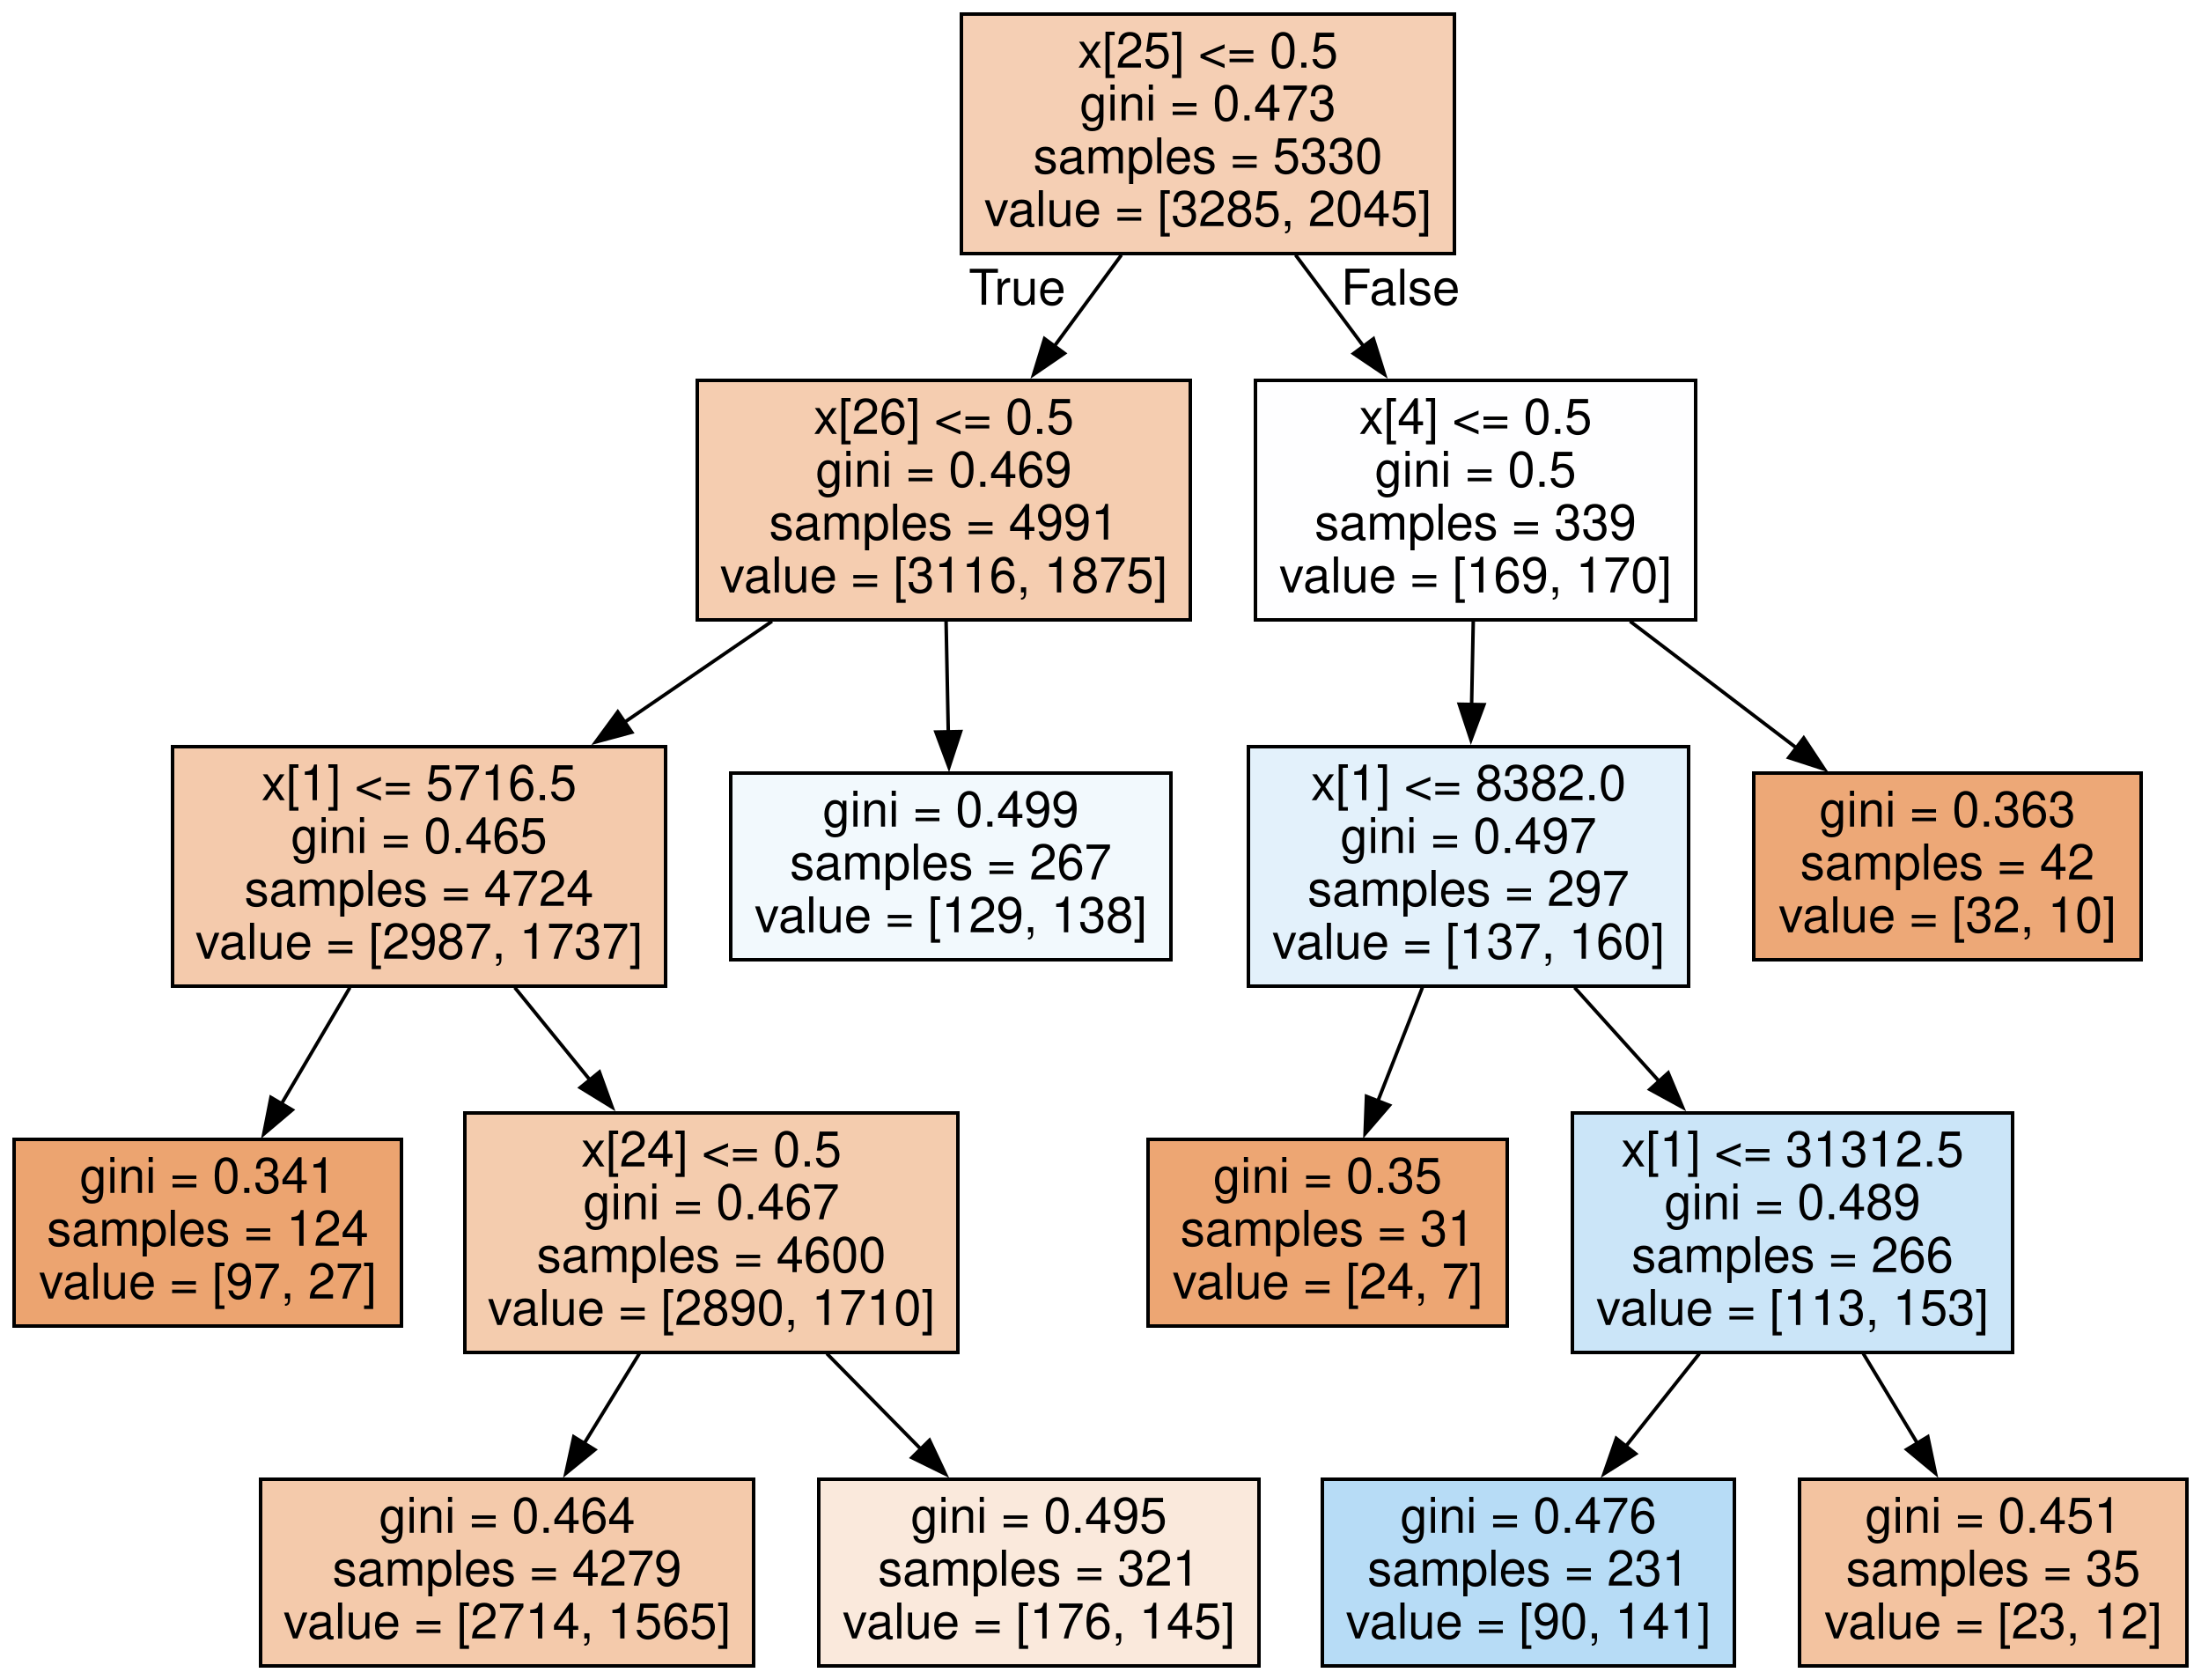
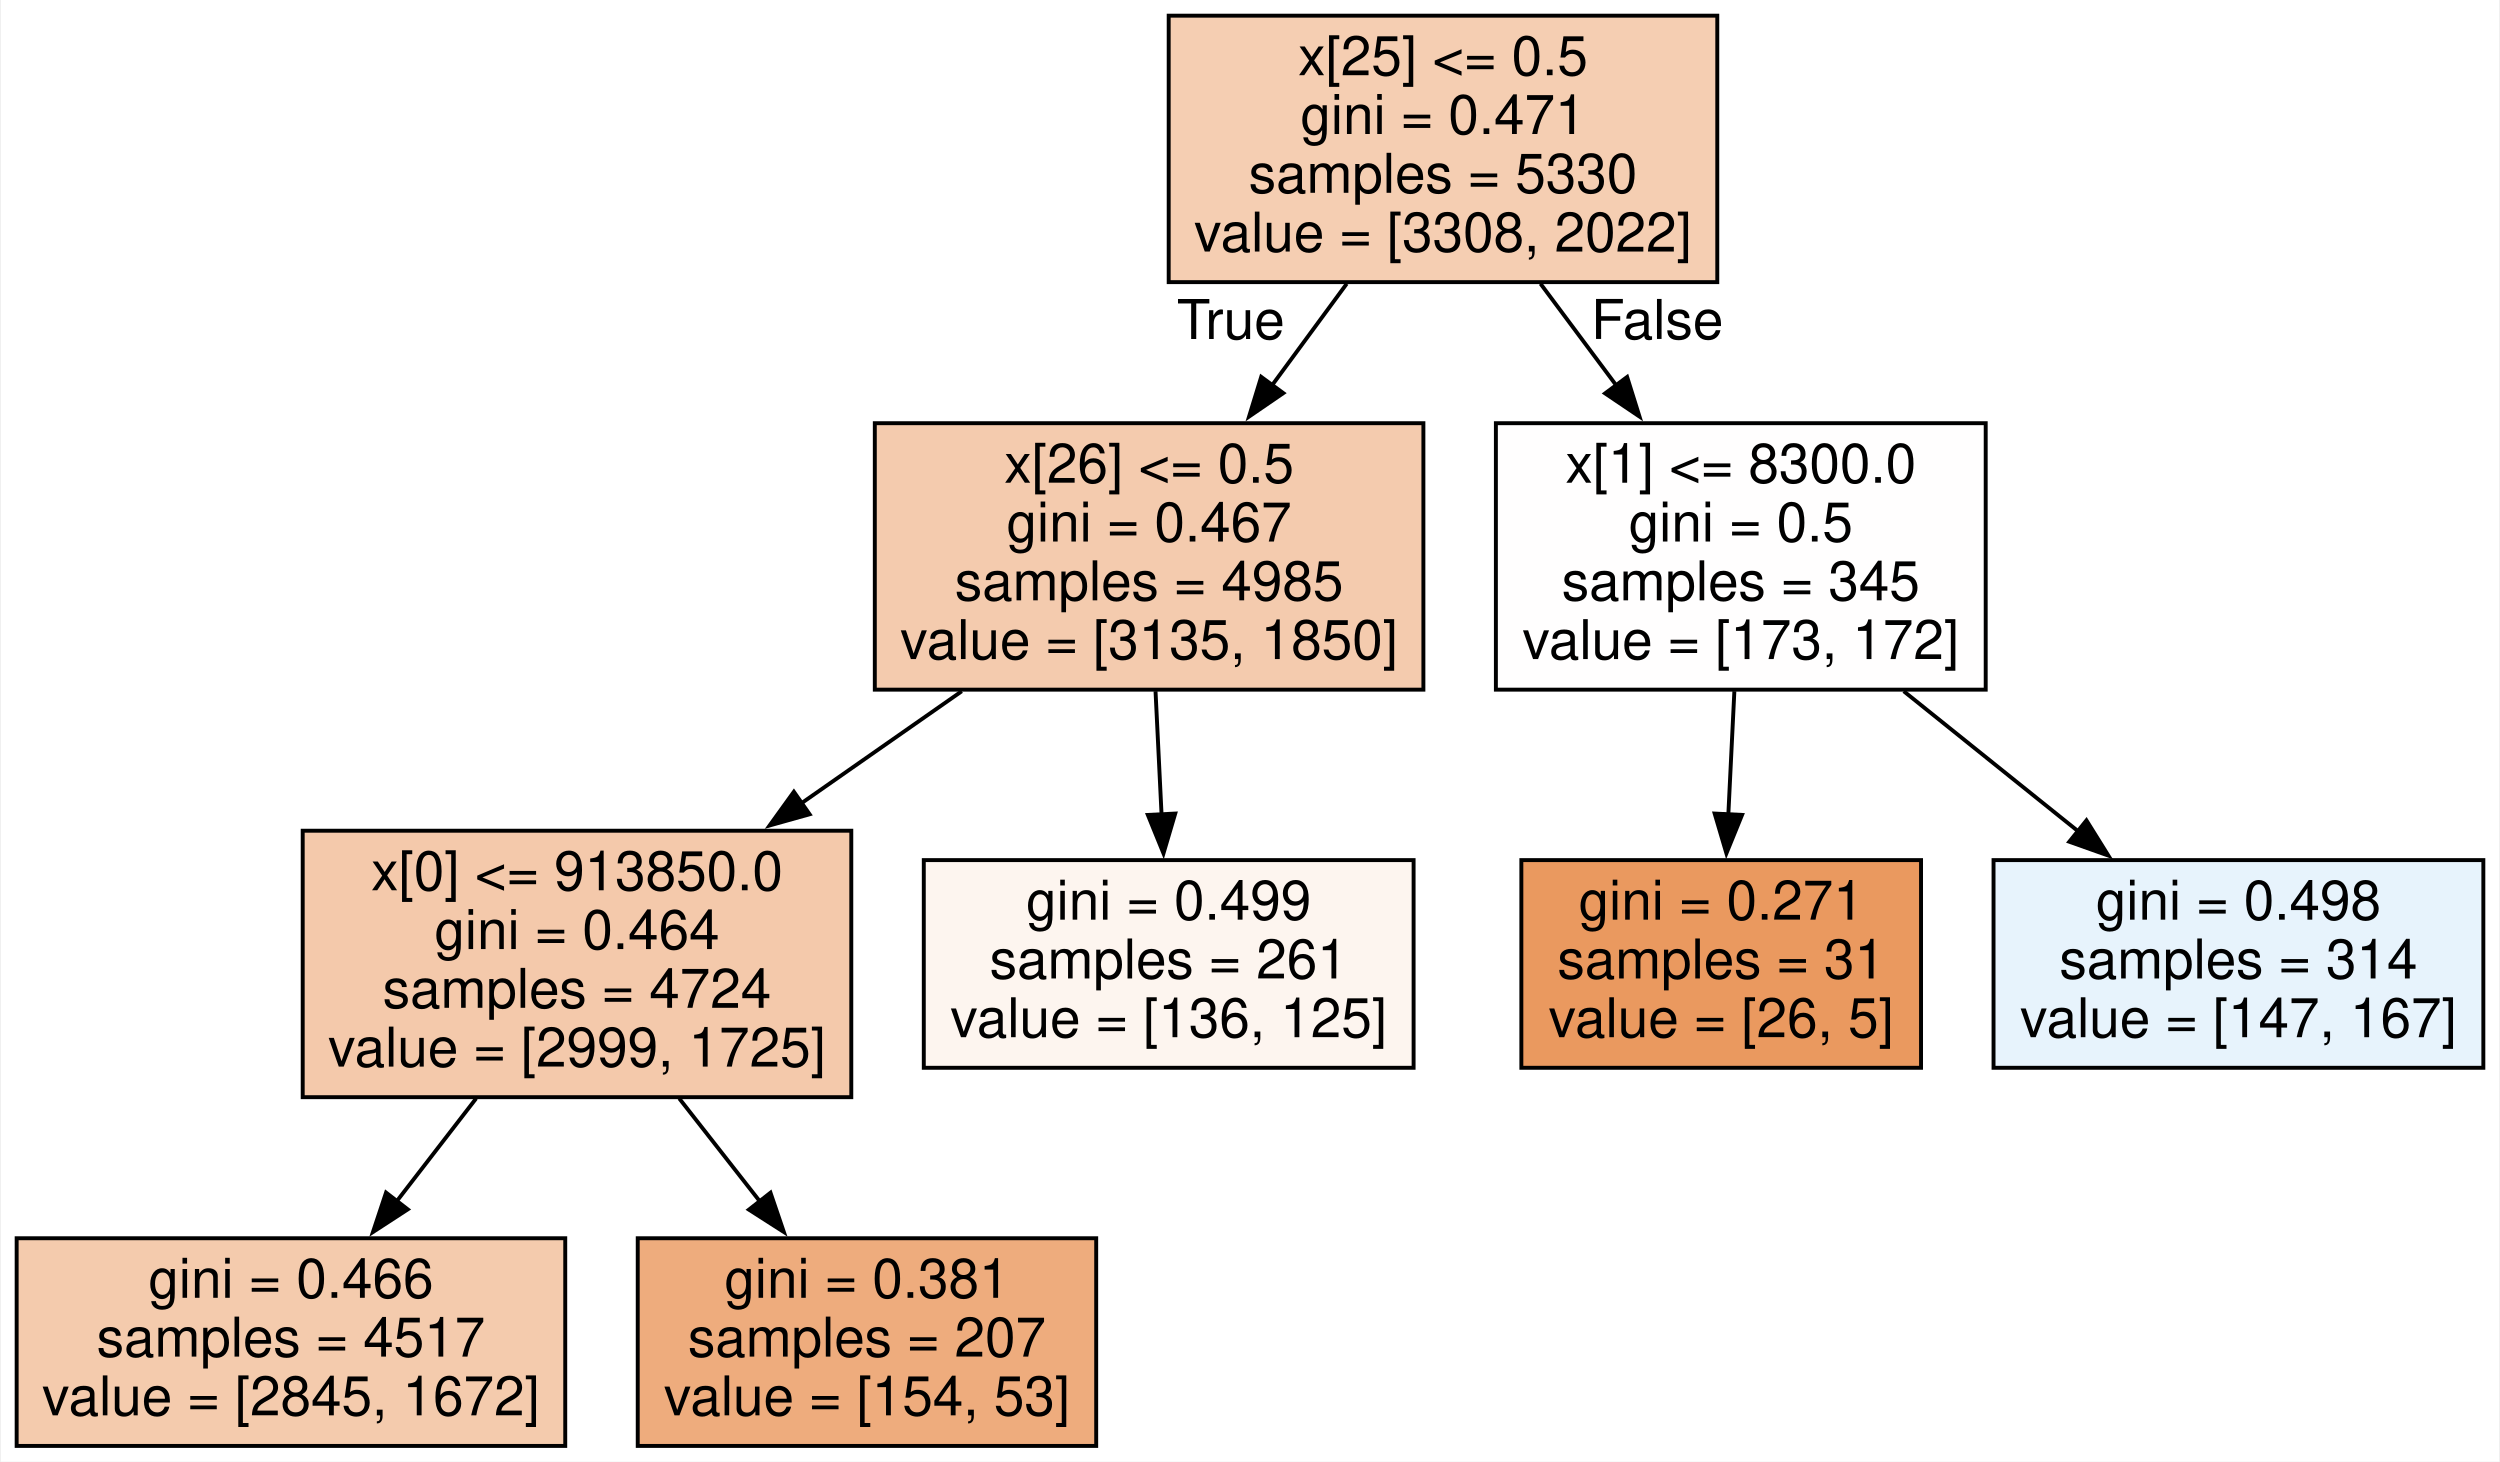
- <svg xmlns="http://www.w3.org/2000/svg" width="625pt" height="477pt" viewBox="0.00 0.00 625.00 477.00">
-   <g id="graph0" class="graph" transform="scale(1 1) rotate(0) translate(4 473)">
-     <polygon fill="white" stroke="none" points="-4,4 -4,-473 621,-473 621,4 -4,4" />
+ <svg xmlns="http://www.w3.org/2000/svg" width="638pt" height="373pt" viewBox="0.00 0.00 637.50 373.00">
+   <g id="graph0" class="graph" transform="scale(1 1) rotate(0) translate(4 369)">
+     <polygon fill="white" stroke="none" points="-4,4 -4,-369 633.5,-369 633.5,4 -4,4" />
    <g id="node1" class="node">
-       <polygon fill="#f5cfb4" stroke="black" points="409,-469 269,-469 269,-401 409,-401 409,-469" />
-       <text text-anchor="middle" x="339" y="-453.8" font-family="Helvetica,sans-Serif" font-size="14.00">x[25] &lt;= 0.5</text>
-       <text text-anchor="middle" x="339" y="-438.8" font-family="Helvetica,sans-Serif" font-size="14.00">gini = 0.473</text>
-       <text text-anchor="middle" x="339" y="-423.8" font-family="Helvetica,sans-Serif" font-size="14.00">samples = 5330</text>
-       <text text-anchor="middle" x="339" y="-408.8" font-family="Helvetica,sans-Serif" font-size="14.00">value = [3285, 2045]</text>
+       <polygon fill="#f5ceb2" stroke="black" points="434,-365 294,-365 294,-297 434,-297 434,-365" />
+       <text text-anchor="middle" x="364" y="-349.8" font-family="Helvetica,sans-Serif" font-size="14.00">x[25] &lt;= 0.5</text>
+       <text text-anchor="middle" x="364" y="-334.8" font-family="Helvetica,sans-Serif" font-size="14.00">gini = 0.471</text>
+       <text text-anchor="middle" x="364" y="-319.8" font-family="Helvetica,sans-Serif" font-size="14.00">samples = 5330</text>
+       <text text-anchor="middle" x="364" y="-304.8" font-family="Helvetica,sans-Serif" font-size="14.00">value = [3308, 2022]</text>
    </g>
    <g id="node2" class="node">
-       <polygon fill="#f5cdb0" stroke="black" points="334,-365 194,-365 194,-297 334,-297 334,-365" />
-       <text text-anchor="middle" x="264" y="-349.8" font-family="Helvetica,sans-Serif" font-size="14.00">x[26] &lt;= 0.5</text>
-       <text text-anchor="middle" x="264" y="-334.8" font-family="Helvetica,sans-Serif" font-size="14.00">gini = 0.469</text>
-       <text text-anchor="middle" x="264" y="-319.8" font-family="Helvetica,sans-Serif" font-size="14.00">samples = 4991</text>
-       <text text-anchor="middle" x="264" y="-304.8" font-family="Helvetica,sans-Serif" font-size="14.00">value = [3116, 1875]</text>
+       <polygon fill="#f4cbae" stroke="black" points="359,-261 219,-261 219,-193 359,-193 359,-261" />
+       <text text-anchor="middle" x="289" y="-245.8" font-family="Helvetica,sans-Serif" font-size="14.00">x[26] &lt;= 0.5</text>
+       <text text-anchor="middle" x="289" y="-230.8" font-family="Helvetica,sans-Serif" font-size="14.00">gini = 0.467</text>
+       <text text-anchor="middle" x="289" y="-215.8" font-family="Helvetica,sans-Serif" font-size="14.00">samples = 4985</text>
+       <text text-anchor="middle" x="289" y="-200.8" font-family="Helvetica,sans-Serif" font-size="14.00">value = [3135, 1850]</text>
    </g>
    <g id="edge1" class="edge">
-       <path fill="none" stroke="black" d="M314.44,-400.6C308.36,-392.32 301.75,-383.34 295.39,-374.69" />
-       <polygon fill="black" stroke="black" points="298.25,-372.68 289.51,-366.69 292.61,-376.82 298.25,-372.68" />
-       <text text-anchor="middle" x="284.84" y="-386.49" font-family="Helvetica,sans-Serif" font-size="14.00">True</text>
+       <path fill="none" stroke="black" d="M339.44,-296.6C333.36,-288.32 326.75,-279.34 320.39,-270.69" />
+       <polygon fill="black" stroke="black" points="323.25,-268.68 314.51,-262.69 317.61,-272.82 323.25,-268.68" />
+       <text text-anchor="middle" x="309.84" y="-282.49" font-family="Helvetica,sans-Serif" font-size="14.00">True</text>
+     </g>
+     <g id="node7" class="node">
+       <polygon fill="#fffefe" stroke="black" points="502.5,-261 377.5,-261 377.5,-193 502.5,-193 502.5,-261" />
+       <text text-anchor="middle" x="440" y="-245.8" font-family="Helvetica,sans-Serif" font-size="14.00">x[1] &lt;= 8300.0</text>
+       <text text-anchor="middle" x="440" y="-230.8" font-family="Helvetica,sans-Serif" font-size="14.00">gini = 0.5</text>
+       <text text-anchor="middle" x="440" y="-215.8" font-family="Helvetica,sans-Serif" font-size="14.00">samples = 345</text>
+       <text text-anchor="middle" x="440" y="-200.8" font-family="Helvetica,sans-Serif" font-size="14.00">value = [173, 172]</text>
+     </g>
+     <g id="edge6" class="edge">
+       <path fill="none" stroke="black" d="M388.89,-296.6C395.05,-288.32 401.75,-279.34 408.19,-270.69" />
+       <polygon fill="black" stroke="black" points="410.99,-272.8 414.15,-262.69 405.37,-268.61 410.99,-272.8" />
+       <text text-anchor="middle" x="418.67" y="-282.51" font-family="Helvetica,sans-Serif" font-size="14.00">False</text>
+     </g>
+     <g id="node3" class="node">
+       <polygon fill="#f4c9ab" stroke="black" points="213,-157 73,-157 73,-89 213,-89 213,-157" />
+       <text text-anchor="middle" x="143" y="-141.8" font-family="Helvetica,sans-Serif" font-size="14.00">x[0] &lt;= 913850.0</text>
+       <text text-anchor="middle" x="143" y="-126.8" font-family="Helvetica,sans-Serif" font-size="14.00">gini = 0.464</text>
+       <text text-anchor="middle" x="143" y="-111.8" font-family="Helvetica,sans-Serif" font-size="14.00">samples = 4724</text>
+       <text text-anchor="middle" x="143" y="-96.8" font-family="Helvetica,sans-Serif" font-size="14.00">value = [2999, 1725]</text>
+     </g>
+     <g id="edge2" class="edge">
+       <path fill="none" stroke="black" d="M241.19,-192.6C228.09,-183.44 213.74,-173.42 200.17,-163.94" />
+       <polygon fill="black" stroke="black" points="202.36,-161.2 192.15,-158.34 198.35,-166.94 202.36,-161.2" />
+     </g>
+     <g id="node6" class="node">
+       <polygon fill="#fdf5ef" stroke="black" points="356.5,-149.5 231.5,-149.5 231.5,-96.5 356.5,-96.5 356.5,-149.5" />
+       <text text-anchor="middle" x="294" y="-134.3" font-family="Helvetica,sans-Serif" font-size="14.00">gini = 0.499</text>
+       <text text-anchor="middle" x="294" y="-119.3" font-family="Helvetica,sans-Serif" font-size="14.00">samples = 261</text>
+       <text text-anchor="middle" x="294" y="-104.3" font-family="Helvetica,sans-Serif" font-size="14.00">value = [136, 125]</text>
+     </g>
+     <g id="edge5" class="edge">
+       <path fill="none" stroke="black" d="M290.64,-192.6C291.13,-182.47 291.68,-171.28 292.19,-160.93" />
+       <polygon fill="black" stroke="black" points="295.67,-161.38 292.67,-151.22 288.68,-161.03 295.67,-161.38" />
+     </g>
+     <g id="node4" class="node">
+       <polygon fill="#f4cbad" stroke="black" points="140,-53 0,-53 0,0 140,0 140,-53" />
+       <text text-anchor="middle" x="70" y="-37.8" font-family="Helvetica,sans-Serif" font-size="14.00">gini = 0.466</text>
+       <text text-anchor="middle" x="70" y="-22.8" font-family="Helvetica,sans-Serif" font-size="14.00">samples = 4517</text>
+       <text text-anchor="middle" x="70" y="-7.8" font-family="Helvetica,sans-Serif" font-size="14.00">value = [2845, 1672]</text>
+     </g>
+     <g id="edge3" class="edge">
+       <path fill="none" stroke="black" d="M117.26,-88.68C110.69,-80.18 103.61,-71.01 96.98,-62.42" />
+       <polygon fill="black" stroke="black" points="99.81,-60.37 90.93,-54.59 94.27,-64.65 99.81,-60.37" />
+     </g>
+     <g id="node5" class="node">
+       <polygon fill="#eeac7d" stroke="black" points="275.5,-53 158.5,-53 158.5,0 275.5,0 275.5,-53" />
+       <text text-anchor="middle" x="217" y="-37.8" font-family="Helvetica,sans-Serif" font-size="14.00">gini = 0.381</text>
+       <text text-anchor="middle" x="217" y="-22.8" font-family="Helvetica,sans-Serif" font-size="14.00">samples = 207</text>
+       <text text-anchor="middle" x="217" y="-7.8" font-family="Helvetica,sans-Serif" font-size="14.00">value = [154, 53]</text>
+     </g>
+     <g id="edge4" class="edge">
+       <path fill="none" stroke="black" d="M169.09,-88.68C175.75,-80.18 182.93,-71.01 189.65,-62.42" />
+       <polygon fill="black" stroke="black" points="192.38,-64.62 195.79,-54.59 186.87,-60.3 192.38,-64.62" />
+     </g>
+     <g id="node8" class="node">
+       <polygon fill="#ea995f" stroke="black" points="486,-149.5 384,-149.5 384,-96.5 486,-96.5 486,-149.5" />
+       <text text-anchor="middle" x="435" y="-134.3" font-family="Helvetica,sans-Serif" font-size="14.00">gini = 0.271</text>
+       <text text-anchor="middle" x="435" y="-119.3" font-family="Helvetica,sans-Serif" font-size="14.00">samples = 31</text>
+       <text text-anchor="middle" x="435" y="-104.3" font-family="Helvetica,sans-Serif" font-size="14.00">value = [26, 5]</text>
+     </g>
+     <g id="edge7" class="edge">
+       <path fill="none" stroke="black" d="M438.36,-192.6C437.87,-182.47 437.32,-171.28 436.81,-160.93" />
+       <polygon fill="black" stroke="black" points="440.32,-161.03 436.33,-151.22 433.33,-161.38 440.32,-161.03" />
    </g>
    <g id="node9" class="node">
-       <polygon fill="#fefeff" stroke="black" points="477.5,-365 352.5,-365 352.5,-297 477.5,-297 477.5,-365" />
-       <text text-anchor="middle" x="415" y="-349.8" font-family="Helvetica,sans-Serif" font-size="14.00">x[4] &lt;= 0.5</text>
-       <text text-anchor="middle" x="415" y="-334.8" font-family="Helvetica,sans-Serif" font-size="14.00">gini = 0.5</text>
-       <text text-anchor="middle" x="415" y="-319.8" font-family="Helvetica,sans-Serif" font-size="14.00">samples = 339</text>
-       <text text-anchor="middle" x="415" y="-304.8" font-family="Helvetica,sans-Serif" font-size="14.00">value = [169, 170]</text>
+       <polygon fill="#e7f3fc" stroke="black" points="629.5,-149.5 504.5,-149.5 504.5,-96.5 629.5,-96.5 629.5,-149.5" />
+       <text text-anchor="middle" x="567" y="-134.3" font-family="Helvetica,sans-Serif" font-size="14.00">gini = 0.498</text>
+       <text text-anchor="middle" x="567" y="-119.3" font-family="Helvetica,sans-Serif" font-size="14.00">samples = 314</text>
+       <text text-anchor="middle" x="567" y="-104.3" font-family="Helvetica,sans-Serif" font-size="14.00">value = [147, 167]</text>
    </g>
    <g id="edge8" class="edge">
-       <path fill="none" stroke="black" d="M363.89,-400.6C370.05,-392.32 376.75,-383.34 383.19,-374.69" />
-       <polygon fill="black" stroke="black" points="385.99,-376.8 389.15,-366.69 380.37,-372.61 385.99,-376.8" />
-       <text text-anchor="middle" x="393.67" y="-386.51" font-family="Helvetica,sans-Serif" font-size="14.00">False</text>
-     </g>
-     <g id="node3" class="node">
-       <polygon fill="#f4caac" stroke="black" points="185,-261 45,-261 45,-193 185,-193 185,-261" />
-       <text text-anchor="middle" x="115" y="-245.8" font-family="Helvetica,sans-Serif" font-size="14.00">x[1] &lt;= 5716.5</text>
-       <text text-anchor="middle" x="115" y="-230.8" font-family="Helvetica,sans-Serif" font-size="14.00">gini = 0.465</text>
-       <text text-anchor="middle" x="115" y="-215.8" font-family="Helvetica,sans-Serif" font-size="14.00">samples = 4724</text>
-       <text text-anchor="middle" x="115" y="-200.8" font-family="Helvetica,sans-Serif" font-size="14.00">value = [2987, 1737]</text>
-     </g>
-     <g id="edge2" class="edge">
-       <path fill="none" stroke="black" d="M215.21,-296.6C201.83,-287.44 187.2,-277.42 173.34,-267.94" />
-       <polygon fill="black" stroke="black" points="175.38,-265.09 165.15,-262.33 171.42,-270.87 175.38,-265.09" />
-     </g>
-     <g id="node8" class="node">
-       <polygon fill="#f2f9fd" stroke="black" points="328.5,-253.5 203.5,-253.5 203.5,-200.5 328.5,-200.5 328.5,-253.5" />
-       <text text-anchor="middle" x="266" y="-238.3" font-family="Helvetica,sans-Serif" font-size="14.00">gini = 0.499</text>
-       <text text-anchor="middle" x="266" y="-223.3" font-family="Helvetica,sans-Serif" font-size="14.00">samples = 267</text>
-       <text text-anchor="middle" x="266" y="-208.3" font-family="Helvetica,sans-Serif" font-size="14.00">value = [129, 138]</text>
-     </g>
-     <g id="edge7" class="edge">
-       <path fill="none" stroke="black" d="M264.65,-296.6C264.85,-286.47 265.07,-275.28 265.28,-264.93" />
-       <polygon fill="black" stroke="black" points="268.77,-265.29 265.47,-255.22 261.77,-265.15 268.77,-265.29" />
-     </g>
-     <g id="node4" class="node">
-       <polygon fill="#eca470" stroke="black" points="110,-149.5 0,-149.5 0,-96.5 110,-96.5 110,-149.5" />
-       <text text-anchor="middle" x="55" y="-134.3" font-family="Helvetica,sans-Serif" font-size="14.00">gini = 0.341</text>
-       <text text-anchor="middle" x="55" y="-119.3" font-family="Helvetica,sans-Serif" font-size="14.00">samples = 124</text>
-       <text text-anchor="middle" x="55" y="-104.3" font-family="Helvetica,sans-Serif" font-size="14.00">value = [97, 27]</text>
-     </g>
-     <g id="edge3" class="edge">
-       <path fill="none" stroke="black" d="M95.35,-192.6C89.14,-182.03 82.25,-170.32 75.94,-159.6" />
-       <polygon fill="black" stroke="black" points="78.98,-157.86 70.89,-151.01 72.94,-161.4 78.98,-157.86" />
-     </g>
-     <g id="node5" class="node">
-       <polygon fill="#f4ccae" stroke="black" points="268,-157 128,-157 128,-89 268,-89 268,-157" />
-       <text text-anchor="middle" x="198" y="-141.8" font-family="Helvetica,sans-Serif" font-size="14.00">x[24] &lt;= 0.5</text>
-       <text text-anchor="middle" x="198" y="-126.8" font-family="Helvetica,sans-Serif" font-size="14.00">gini = 0.467</text>
-       <text text-anchor="middle" x="198" y="-111.8" font-family="Helvetica,sans-Serif" font-size="14.00">samples = 4600</text>
-       <text text-anchor="middle" x="198" y="-96.8" font-family="Helvetica,sans-Serif" font-size="14.00">value = [2890, 1710]</text>
-     </g>
-     <g id="edge4" class="edge">
-       <path fill="none" stroke="black" d="M142.18,-192.6C149.06,-184.15 156.53,-174.96 163.71,-166.13" />
-       <polygon fill="black" stroke="black" points="166.21,-168.61 169.81,-158.65 160.78,-164.2 166.21,-168.61" />
-     </g>
-     <g id="node6" class="node">
-       <polygon fill="#f4caab" stroke="black" points="210,-53 70,-53 70,0 210,0 210,-53" />
-       <text text-anchor="middle" x="140" y="-37.8" font-family="Helvetica,sans-Serif" font-size="14.00">gini = 0.464</text>
-       <text text-anchor="middle" x="140" y="-22.8" font-family="Helvetica,sans-Serif" font-size="14.00">samples = 4279</text>
-       <text text-anchor="middle" x="140" y="-7.8" font-family="Helvetica,sans-Serif" font-size="14.00">value = [2714, 1565]</text>
-     </g>
-     <g id="edge5" class="edge">
-       <path fill="none" stroke="black" d="M177.55,-88.68C172.44,-80.36 166.94,-71.4 161.77,-62.97" />
-       <polygon fill="black" stroke="black" points="164.9,-61.38 156.68,-54.68 158.93,-65.04 164.9,-61.38" />
-     </g>
-     <g id="node7" class="node">
-       <polygon fill="#fae9dc" stroke="black" points="353.5,-53 228.5,-53 228.5,0 353.5,0 353.5,-53" />
-       <text text-anchor="middle" x="291" y="-37.8" font-family="Helvetica,sans-Serif" font-size="14.00">gini = 0.495</text>
-       <text text-anchor="middle" x="291" y="-22.8" font-family="Helvetica,sans-Serif" font-size="14.00">samples = 321</text>
-       <text text-anchor="middle" x="291" y="-7.8" font-family="Helvetica,sans-Serif" font-size="14.00">value = [176, 145]</text>
-     </g>
-     <g id="edge6" class="edge">
-       <path fill="none" stroke="black" d="M230.79,-88.68C239.52,-79.81 248.95,-70.23 257.71,-61.33" />
-       <polygon fill="black" stroke="black" points="259.94,-64.06 264.46,-54.47 254.95,-59.14 259.94,-64.06" />
-     </g>
-     <g id="node10" class="node">
-       <polygon fill="#e3f1fb" stroke="black" points="475.5,-261 350.5,-261 350.5,-193 475.5,-193 475.5,-261" />
-       <text text-anchor="middle" x="413" y="-245.8" font-family="Helvetica,sans-Serif" font-size="14.00">x[1] &lt;= 8382.0</text>
-       <text text-anchor="middle" x="413" y="-230.8" font-family="Helvetica,sans-Serif" font-size="14.00">gini = 0.497</text>
-       <text text-anchor="middle" x="413" y="-215.8" font-family="Helvetica,sans-Serif" font-size="14.00">samples = 297</text>
-       <text text-anchor="middle" x="413" y="-200.8" font-family="Helvetica,sans-Serif" font-size="14.00">value = [137, 160]</text>
-     </g>
-     <g id="edge9" class="edge">
-       <path fill="none" stroke="black" d="M414.35,-296.6C414.2,-289.03 414.04,-280.87 413.88,-272.9" />
-       <polygon fill="black" stroke="black" points="417.38,-272.92 413.69,-262.99 410.38,-273.05 417.38,-272.92" />
-     </g>
-     <g id="node15" class="node">
-       <polygon fill="#eda877" stroke="black" points="604,-253.5 494,-253.5 494,-200.5 604,-200.5 604,-253.5" />
-       <text text-anchor="middle" x="549" y="-238.3" font-family="Helvetica,sans-Serif" font-size="14.00">gini = 0.363</text>
-       <text text-anchor="middle" x="549" y="-223.3" font-family="Helvetica,sans-Serif" font-size="14.00">samples = 42</text>
-       <text text-anchor="middle" x="549" y="-208.3" font-family="Helvetica,sans-Serif" font-size="14.00">value = [32, 10]</text>
-     </g>
-     <g id="edge14" class="edge">
-       <path fill="none" stroke="black" d="M458.88,-296.6C474.05,-285.05 491.02,-272.13 506.11,-260.65" />
-       <polygon fill="black" stroke="black" points="508.19,-263.46 514.03,-254.62 503.95,-257.89 508.19,-263.46" />
-     </g>
-     <g id="node11" class="node">
-       <polygon fill="#eda673" stroke="black" points="424,-149.5 322,-149.5 322,-96.5 424,-96.5 424,-149.5" />
-       <text text-anchor="middle" x="373" y="-134.3" font-family="Helvetica,sans-Serif" font-size="14.00">gini = 0.35</text>
-       <text text-anchor="middle" x="373" y="-119.3" font-family="Helvetica,sans-Serif" font-size="14.00">samples = 31</text>
-       <text text-anchor="middle" x="373" y="-104.3" font-family="Helvetica,sans-Serif" font-size="14.00">value = [24, 7]</text>
-     </g>
-     <g id="edge10" class="edge">
-       <path fill="none" stroke="black" d="M399.9,-192.6C395.84,-182.25 391.35,-170.8 387.22,-160.27" />
-       <polygon fill="black" stroke="black" points="390.54,-159.15 383.63,-151.12 384.03,-161.7 390.54,-159.15" />
-     </g>
-     <g id="node12" class="node">
-       <polygon fill="#cbe5f8" stroke="black" points="567.5,-157 442.5,-157 442.5,-89 567.5,-89 567.5,-157" />
-       <text text-anchor="middle" x="505" y="-141.8" font-family="Helvetica,sans-Serif" font-size="14.00">x[1] &lt;= 31312.5</text>
-       <text text-anchor="middle" x="505" y="-126.8" font-family="Helvetica,sans-Serif" font-size="14.00">gini = 0.489</text>
-       <text text-anchor="middle" x="505" y="-111.8" font-family="Helvetica,sans-Serif" font-size="14.00">samples = 266</text>
-       <text text-anchor="middle" x="505" y="-96.8" font-family="Helvetica,sans-Serif" font-size="14.00">value = [113, 153]</text>
-     </g>
-     <g id="edge11" class="edge">
-       <path fill="none" stroke="black" d="M443.12,-192.6C450.83,-184.06 459.21,-174.77 467.24,-165.86" />
-       <polygon fill="black" stroke="black" points="469.7,-168.37 473.79,-158.6 464.5,-163.68 469.7,-168.37" />
-     </g>
-     <g id="node13" class="node">
-       <polygon fill="#b7dcf6" stroke="black" points="488.5,-53 371.5,-53 371.5,0 488.5,0 488.5,-53" />
-       <text text-anchor="middle" x="430" y="-37.8" font-family="Helvetica,sans-Serif" font-size="14.00">gini = 0.476</text>
-       <text text-anchor="middle" x="430" y="-22.8" font-family="Helvetica,sans-Serif" font-size="14.00">samples = 231</text>
-       <text text-anchor="middle" x="430" y="-7.8" font-family="Helvetica,sans-Serif" font-size="14.00">value = [90, 141]</text>
-     </g>
-     <g id="edge12" class="edge">
-       <path fill="none" stroke="black" d="M478.56,-88.68C471.73,-80.09 464.37,-70.81 457.5,-62.15" />
-       <polygon fill="black" stroke="black" points="460.45,-60.24 451.49,-54.58 454.97,-64.59 460.45,-60.24" />
-     </g>
-     <g id="node14" class="node">
-       <polygon fill="#f3c3a0" stroke="black" points="617,-53 507,-53 507,0 617,0 617,-53" />
-       <text text-anchor="middle" x="562" y="-37.8" font-family="Helvetica,sans-Serif" font-size="14.00">gini = 0.451</text>
-       <text text-anchor="middle" x="562" y="-22.8" font-family="Helvetica,sans-Serif" font-size="14.00">samples = 35</text>
-       <text text-anchor="middle" x="562" y="-7.8" font-family="Helvetica,sans-Serif" font-size="14.00">value = [23, 12]</text>
-     </g>
-     <g id="edge13" class="edge">
-       <path fill="none" stroke="black" d="M525.1,-88.68C530.06,-80.45 535.41,-71.59 540.44,-63.25" />
-       <polygon fill="black" stroke="black" points="543.43,-65.06 545.6,-54.69 537.44,-61.45 543.43,-65.06" />
+       <path fill="none" stroke="black" d="M481.58,-192.6C495.96,-181.05 512.05,-168.13 526.35,-156.65" />
+       <polygon fill="black" stroke="black" points="528.21,-159.64 533.81,-150.65 523.83,-154.19 528.21,-159.64" />
    </g>
  </g>
</svg>
